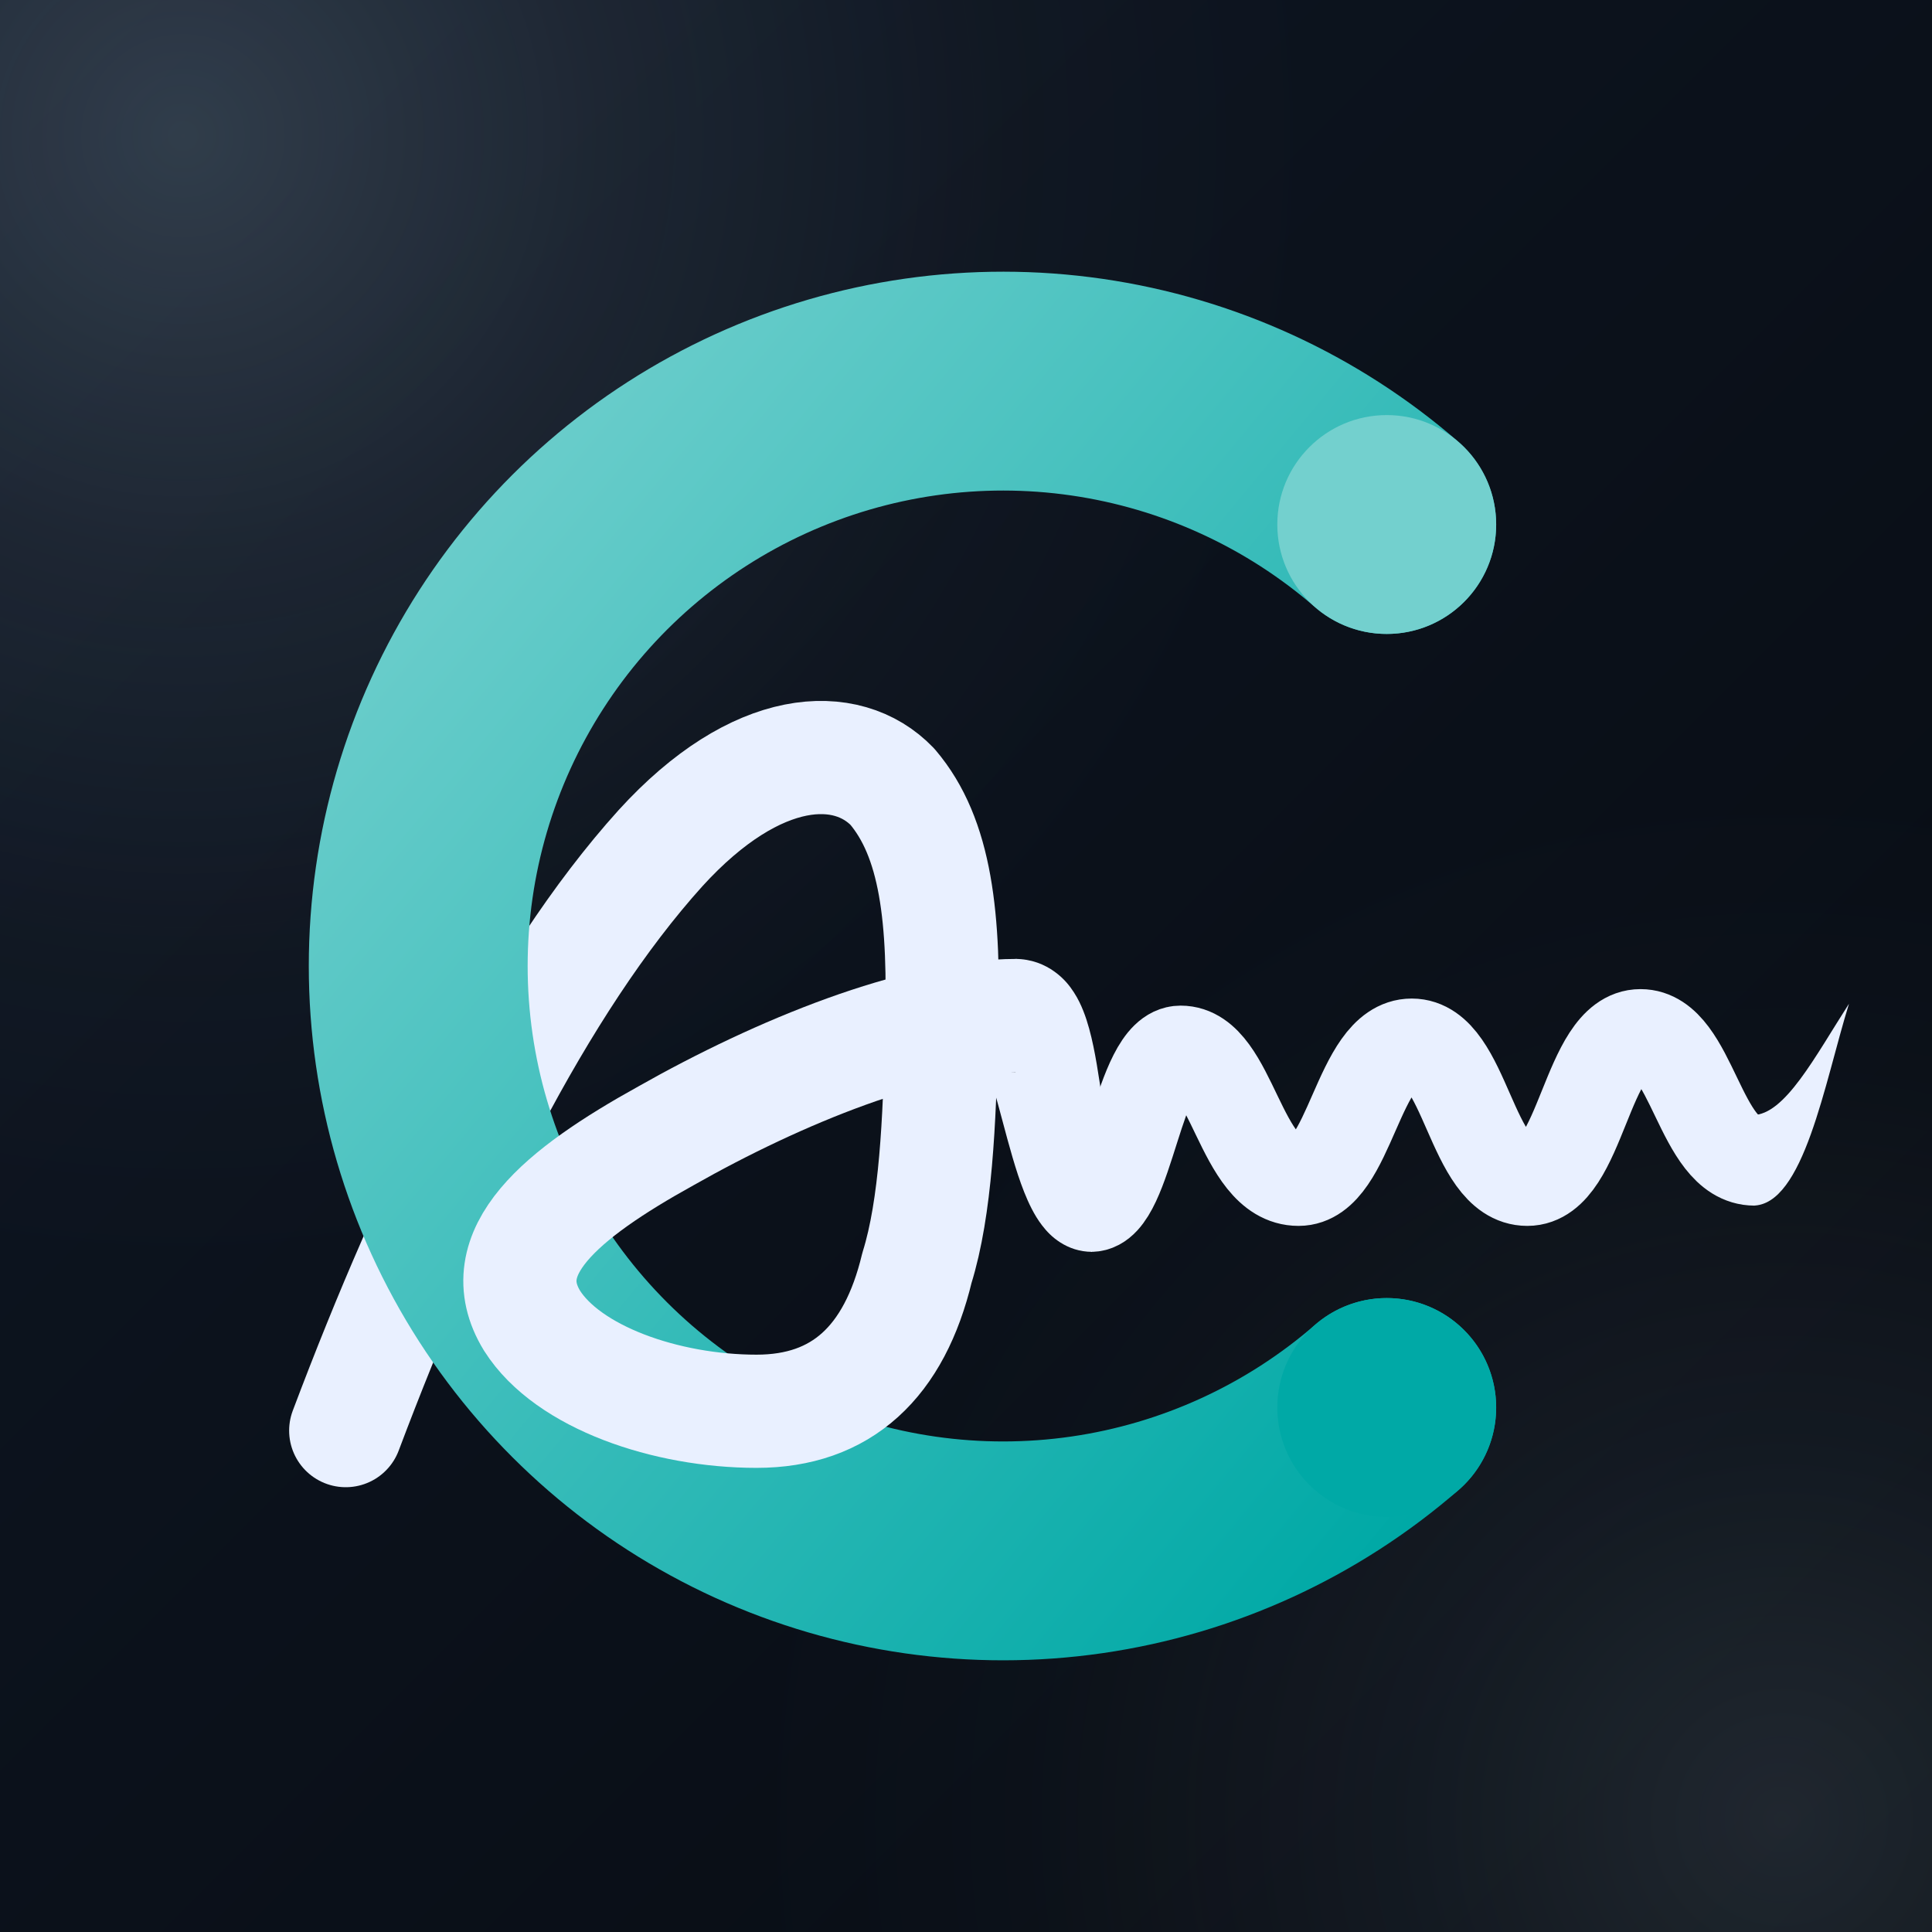
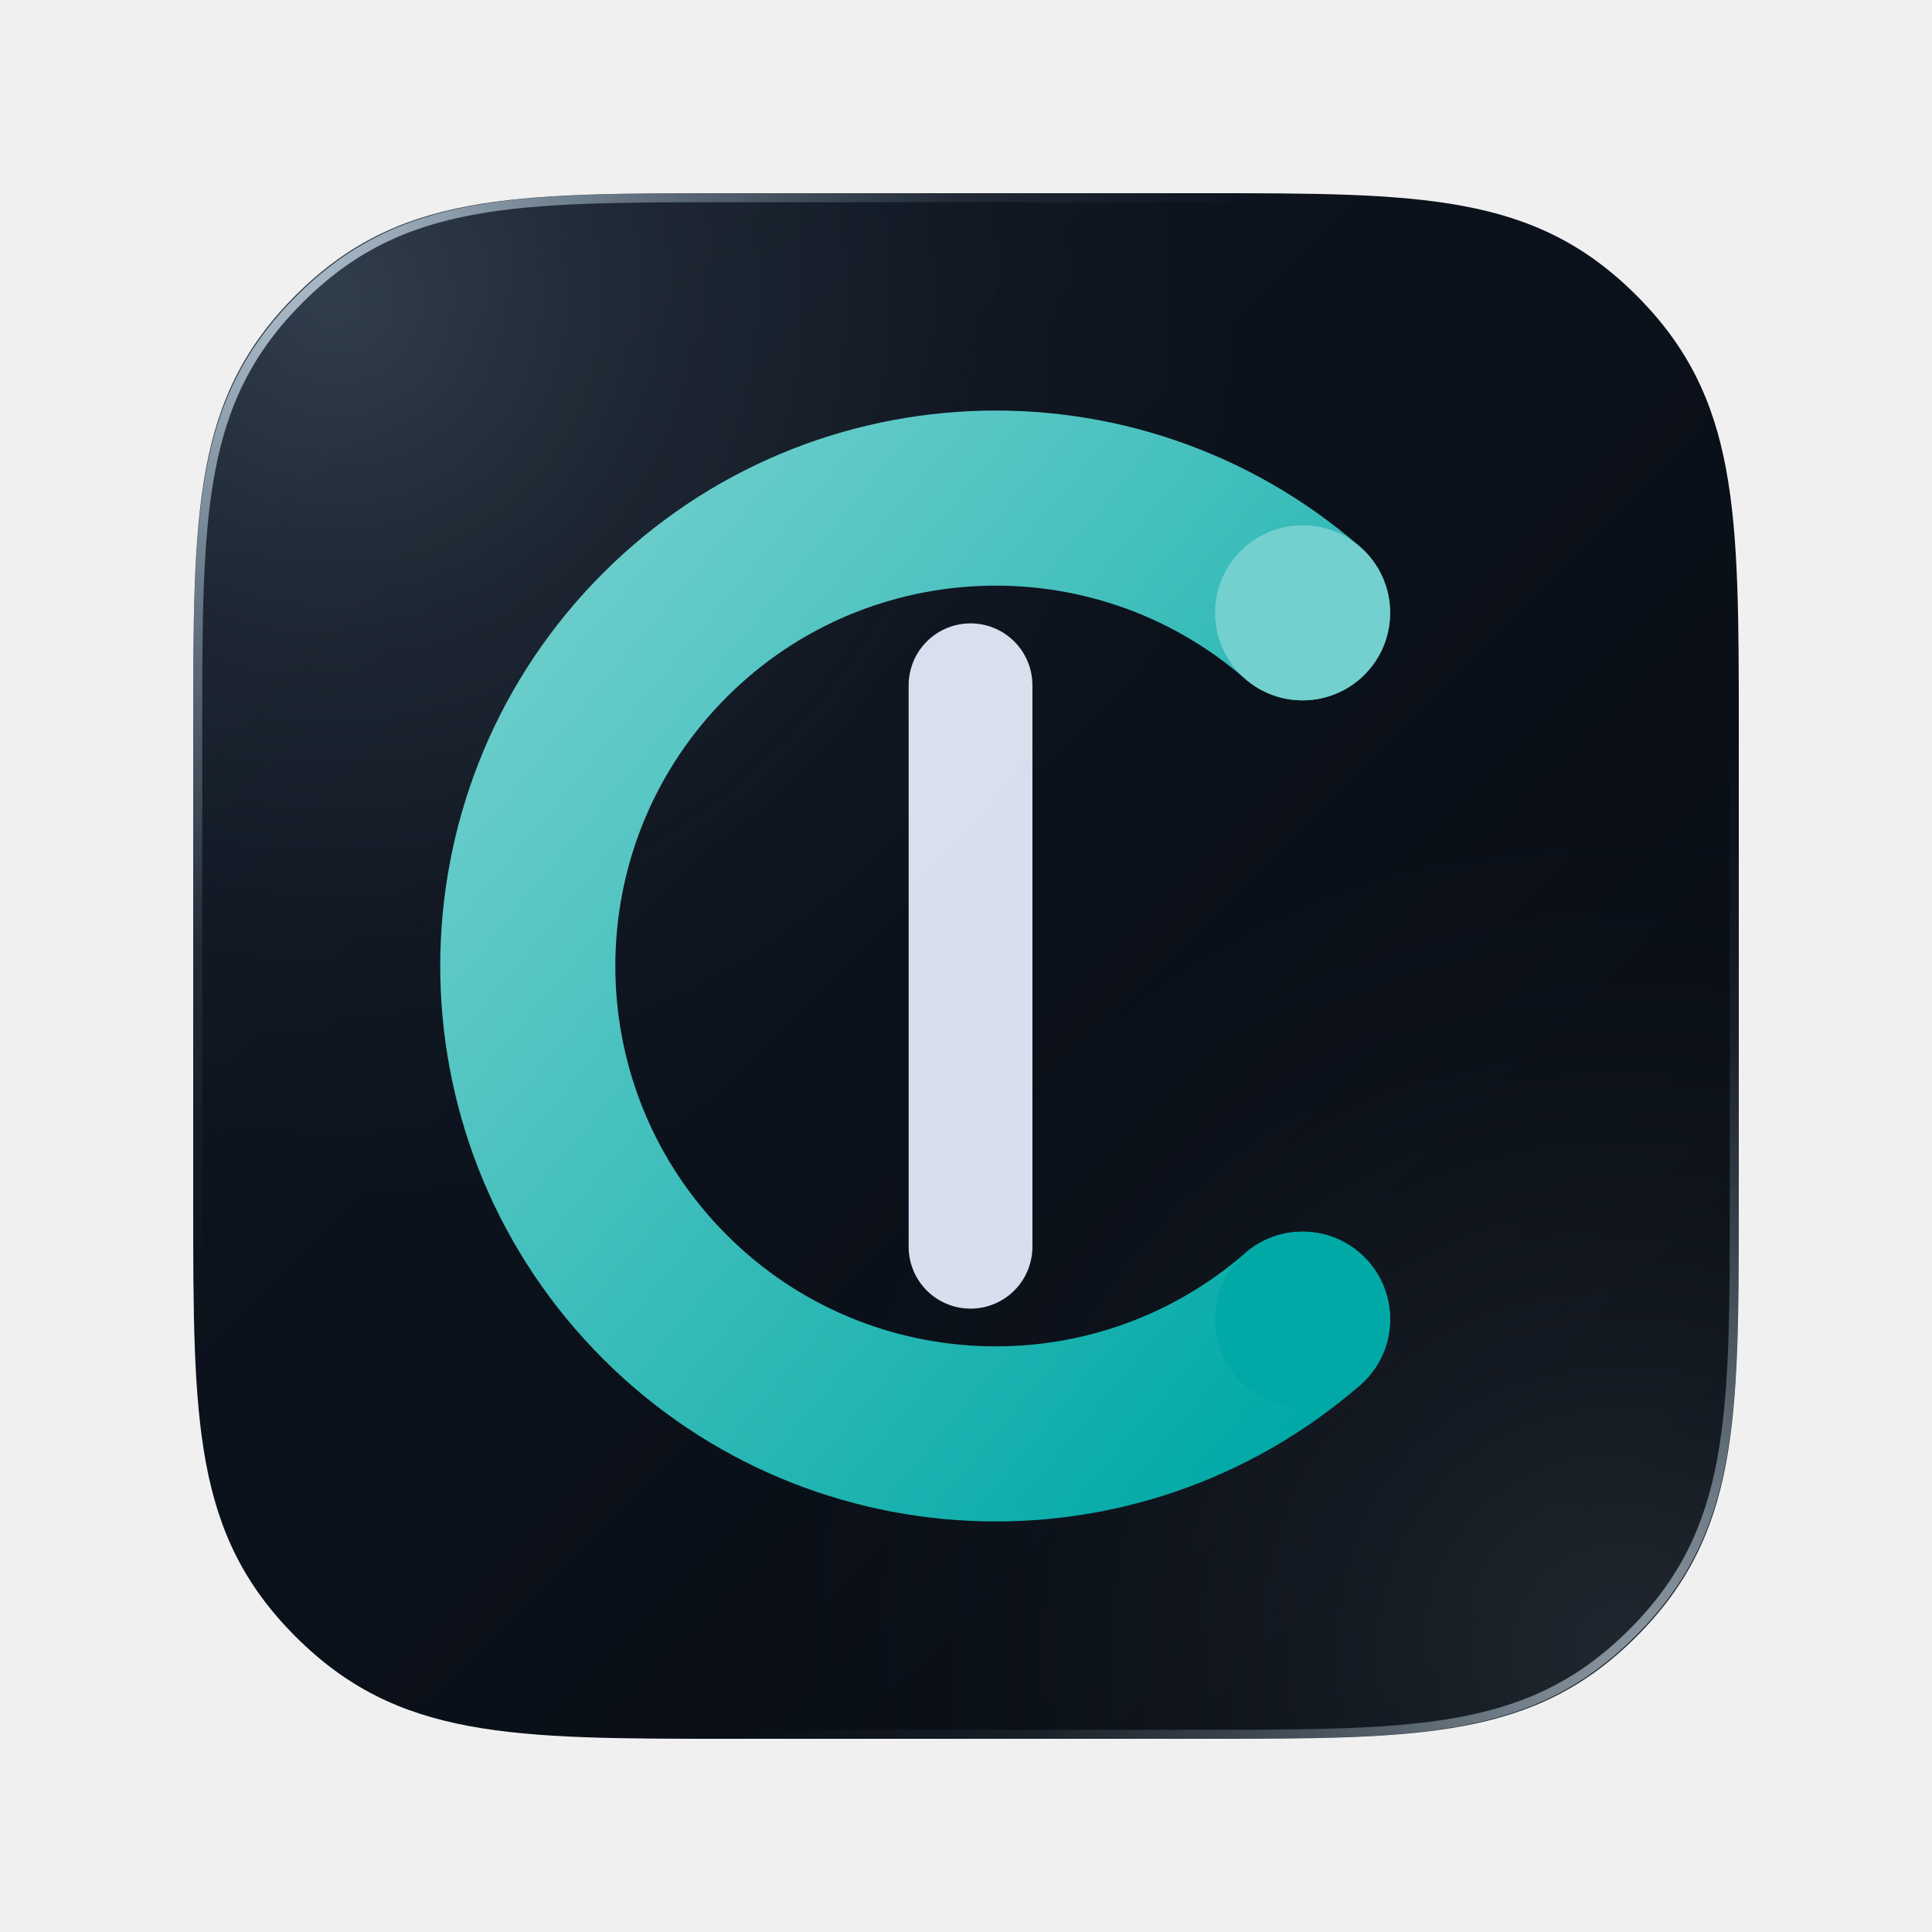
- <svg xmlns="http://www.w3.org/2000/svg" width="1024" height="1024" viewBox="102.4 102.4 819.2 819.2" fill="none">
-   <rect x="102.4" y="102.4" width="819.2" height="819.2" fill="url(#paint0_linear_417_30)" />
-   <g>
-     <rect x="102.4" y="102.4" width="819.2" height="819.2" fill="url(#surfaceUpperLeft)" />
-     <rect x="102.4" y="102.4" width="819.2" height="819.2" fill="url(#surfaceLowerRight)" />
+ <svg xmlns="http://www.w3.org/2000/svg" width="1024" height="1024" viewBox="0 0 1024 1024" fill="none" role="img" aria-labelledby="title">
+   <path d="M386.952 102.4H637.049C753.334 102.4 813.168 102.4 867.384 156.616C921.6 210.832 921.6 270.666 921.6 386.951V637.049C921.6 753.333 921.6 813.168 867.384 867.384C813.168 921.6 753.334 921.6 637.049 921.6H386.952C270.667 921.6 210.832 921.6 156.616 867.384C102.4 813.168 102.4 753.333 102.4 637.049V386.951C102.4 270.666 102.4 210.832 156.616 156.616C210.832 102.4 270.667 102.4 386.952 102.4Z" fill="url(#paint0_linear_34_53)" />
+   <mask id="mask0_34_53" style="mask-type:luminance" maskUnits="userSpaceOnUse" x="102" y="102" width="820" height="820">
+     <path d="M386.952 102.4H637.049C753.334 102.4 813.168 102.4 867.384 156.616C921.6 210.832 921.6 270.666 921.6 386.951V637.049C921.6 753.333 921.6 813.168 867.384 867.384C813.168 921.6 753.334 921.6 637.049 921.6H386.952C270.667 921.6 210.832 921.6 156.616 867.384C102.4 813.168 102.4 753.333 102.4 637.049V386.951C102.4 270.666 102.4 210.832 156.616 156.616C210.832 102.4 270.667 102.4 386.952 102.4Z" fill="white" />
+   </mask>
+   <g mask="url(#mask0_34_53)">
+     <path d="M921.6 102.4H102.4V921.6H921.6V102.4Z" fill="url(#paint1_radial_34_53)" />
+     <path d="M921.6 102.4H102.4V921.6H921.6V102.4Z" fill="url(#paint2_radial_34_53)" />
  </g>
-   <path d="M249 709C285.8 611.4 330.5 519.6 382.5 462C423.3 417.2 461.601 416 480.801 436C499.201 457.6 503.201 491.2 501.601 540.8" stroke="#E9F0FF" stroke-width="48" stroke-linecap="round" stroke-linejoin="round" />
-   <path d="M690.4 324.8C654.491 293.597 610.365 273.381 563.284 266.561C516.204 259.742 468.155 266.608 424.868 286.34C381.581 306.072 344.883 337.838 319.15 377.849C293.417 417.86 279.734 464.428 279.734 512C279.734 559.572 293.417 606.14 319.15 646.152C344.883 686.163 381.581 717.928 424.868 737.66C468.155 757.392 516.204 764.258 563.284 757.439C610.365 750.62 654.491 730.403 690.4 699.2" stroke="url(#paint3_linear_417_30)" stroke-width="92.8" stroke-linecap="round" />
-   <path d="M690.4 371.2C716.026 371.2 736.8 350.426 736.8 324.8C736.8 299.174 716.026 278.4 690.4 278.4C664.774 278.4 644 299.174 644 324.8C644 350.426 664.774 371.2 690.4 371.2Z" fill="#73D0CE" />
-   <path d="M690.4 745.6C716.026 745.6 736.8 724.826 736.8 699.2C736.8 673.574 716.026 652.8 690.4 652.8C664.774 652.8 644 673.574 644 699.2C644 724.826 664.774 745.6 690.4 745.6Z" fill="#00A9A6" />
-   <path d="M501.6 540.8C500.8 577.6 499.2 614.4 491.2 640C481.6 680 459.2 700.8 423.2 700.8C384.8 700.8 343.2 686.4 328 662.4C310.4 633.6 340 608.8 384.8 584C432.8 556.8 491.1 533 533.5 533" stroke="#E9F0FF" stroke-width="48" stroke-linecap="butt" stroke-linejoin="round" />
-   <path id="armSmoothJoin" d="M533 509C536.169 509 539.383 509.576 542.219 510.568C545.055 511.56 547.506 512.933 549.522 514.387C553.553 517.293 555.951 520.39 557.748 523.169C559.545 525.949 560.742 528.527 561.741 531.043C562.741 533.559 563.52 536.017 564.203 538.493C565.57 543.444 566.557 548.489 567.441 553.644C568.325 558.799 569.086 564.045 569.83 569.138C570.574 574.232 571.3 579.174 572.058 583.6C572.817 588.027 573.625 591.955 574.376 594.805C574.752 596.23 575.112 597.382 575.366 598.135C575.621 598.888 575.785 599.234 575.557 599.034C575.329 598.834 574.686 598.008 572.998 596.951C572.154 596.423 571.039 595.863 569.714 595.453C568.39 595.042 566.863 594.8 565.4 594.8L565.4 633.2C562.912 633.2 560.39 632.8 558.099 632.083C555.808 631.366 553.754 630.351 551.998 629.229C548.486 626.986 546.126 624.42 544.272 622.005C542.417 619.59 541.047 617.247 539.844 614.915C538.642 612.583 537.622 610.254 536.68 607.882C534.796 603.139 533.222 598.207 531.734 593.142C530.247 588.076 528.864 582.893 527.52 577.862C526.176 572.83 524.872 567.951 523.598 563.614C522.323 559.277 521.058 555.462 519.965 552.82C519.419 551.499 518.917 550.476 518.568 549.907C518.22 549.338 518.002 549.227 518.304 549.792C518.606 550.357 519.428 551.713 521.79 553.433C522.97 554.293 524.561 555.211 526.513 555.897C528.464 556.582 530.769 557 533 557Z" fill="#E9F0FF" />
-   <path d="M565 614C581 614 585 548 603 548C625 548 628 603 653 603C675 603 678 545 701 545C724 545 726 603 750 603C773 603 775 541 798 541C820 541 823 594.4 846.399 594.4" stroke="#E9F0FF" stroke-width="38.4" stroke-linejoin="round" />
-   <path d="M845.6 575.2C859.2 575.2 872 550.4 886.4 528C876 561.6 867.2 613.6 845.6 613.6V575.2Z" fill="#E9F0FF" />
+   <path d="M387.685 104.8H636.317C751.92 104.8 811.404 104.8 865.302 158.698C919.201 212.596 919.201 272.08 919.201 387.684V636.316C919.201 751.919 919.201 811.403 865.302 865.301C811.404 919.2 751.92 919.2 636.317 919.2H387.685C272.081 919.2 212.597 919.2 158.699 865.301C104.801 811.403 104.801 751.919 104.801 636.316V387.684C104.801 272.08 104.801 212.596 158.699 158.698C212.597 104.8 272.081 104.8 387.685 104.8Z" stroke="url(#paint3_radial_34_53)" stroke-width="4.772" />
+   <path d="M387.685 104.8H636.317C751.92 104.8 811.404 104.8 865.302 158.698C919.201 212.596 919.201 272.08 919.201 387.684V636.316C919.201 751.919 919.201 811.403 865.302 865.301C811.404 919.2 751.92 919.2 636.317 919.2H387.685C272.081 919.2 212.597 919.2 158.699 865.301C104.801 811.403 104.801 751.919 104.801 636.316V387.684C104.801 272.08 104.801 212.596 158.699 158.698C212.597 104.8 272.081 104.8 387.685 104.8Z" stroke="url(#paint4_radial_34_53)" stroke-width="4.772" />
+   <g transform="translate(102.4 102.4) scale(.8)" id="original-CI">
+     <path d="M735 278a310 310 0 1 0 0 468" fill="none" stroke="url(#arm)" stroke-width="116" stroke-linecap="round" />
+     <circle cx="735" cy="278" r="58" fill="#73d0ce" />
+     <circle cx="735" cy="746" r="58" fill="#00a9a6" />
+     <path d="M515 326v372" stroke="#e9f0ff" stroke-width="82" stroke-linecap="round" opacity=".92" />
+   </g>
  <defs>
-     <radialGradient id="surfaceUpperLeft" cx="180" cy="160" r="485" gradientUnits="userSpaceOnUse">
+     <linearGradient id="paint0_linear_34_53" x1="102.4" y1="102.4" x2="921.6" y2="921.6" gradientUnits="userSpaceOnUse">
+       <stop stop-color="#0F1724" />
+       <stop offset="1" stop-color="#070B11" />
+     </linearGradient>
+     <radialGradient id="paint1_radial_34_53" cx="0" cy="0" r="1" gradientUnits="userSpaceOnUse" gradientTransform="translate(180 160) scale(485)">
      <stop stop-color="#BCD9ED" stop-opacity="0.2" />
      <stop offset="0.36" stop-color="#BCD9ED" stop-opacity="0.09" />
      <stop offset="0.72" stop-color="#BCD9ED" stop-opacity="0.02" />
      <stop offset="1" stop-color="#BCD9ED" stop-opacity="0" />
    </radialGradient>
-     <radialGradient id="surfaceLowerRight" cx="858" cy="874" r="445" gradientUnits="userSpaceOnUse">
+     <radialGradient id="paint2_radial_34_53" cx="0" cy="0" r="1" gradientUnits="userSpaceOnUse" gradientTransform="translate(858 874) scale(445)">
      <stop stop-color="#B4CEDF" stop-opacity="0.14" />
      <stop offset="0.36" stop-color="#B4CEDF" stop-opacity="0.065" />
      <stop offset="0.72" stop-color="#B4CEDF" stop-opacity="0.015" />
      <stop offset="1" stop-color="#B4CEDF" stop-opacity="0" />
    </radialGradient>
-     <linearGradient id="paint0_linear_417_30" x1="102.4" y1="102.4" x2="921.6" y2="921.6" gradientUnits="userSpaceOnUse">
-       <stop stop-color="#0F1724" />
-       <stop offset="1" stop-color="#070B11" />
-     </linearGradient>
-     <linearGradient id="paint3_linear_417_30" x1="279.734" y1="264" x2="767.024" y2="667.454" gradientUnits="userSpaceOnUse">
-       <stop stop-color="#73D0CE" />
-       <stop offset="1" stop-color="#00A9A6" />
+     <radialGradient id="paint3_radial_34_53" cx="0" cy="0" r="1" gradientUnits="userSpaceOnUse" gradientTransform="translate(104.801 104.8) scale(570.08 570.08)">
+       <stop stop-color="#E2F2FF" stop-opacity="0.85" />
+       <stop offset="0.35" stop-color="#C3D9E8" stop-opacity="0.48" />
+       <stop offset="0.7" stop-color="#B0C8D9" stop-opacity="0.1" />
+       <stop offset="1" stop-color="#B0C8D9" stop-opacity="0" />
+     </radialGradient>
+     <radialGradient id="paint4_radial_34_53" cx="0" cy="0" r="1" gradientUnits="userSpaceOnUse" gradientTransform="translate(919.201 919.2) scale(529.36 529.36)">
+       <stop stop-color="#E2F2FF" stop-opacity="0.68" />
+       <stop offset="0.35" stop-color="#C3D9E8" stop-opacity="0.36" />
+       <stop offset="0.7" stop-color="#B0C8D9" stop-opacity="0.08" />
+       <stop offset="1" stop-color="#B0C8D9" stop-opacity="0" />
+     </radialGradient>
+     <linearGradient id="arm" x1="0" y1="0" x2="1" y2="1">
+       <stop offset="0" stop-color="#73d0ce" />
+       <stop offset="1" stop-color="#00a9a6" />
    </linearGradient>
  </defs>
</svg>
